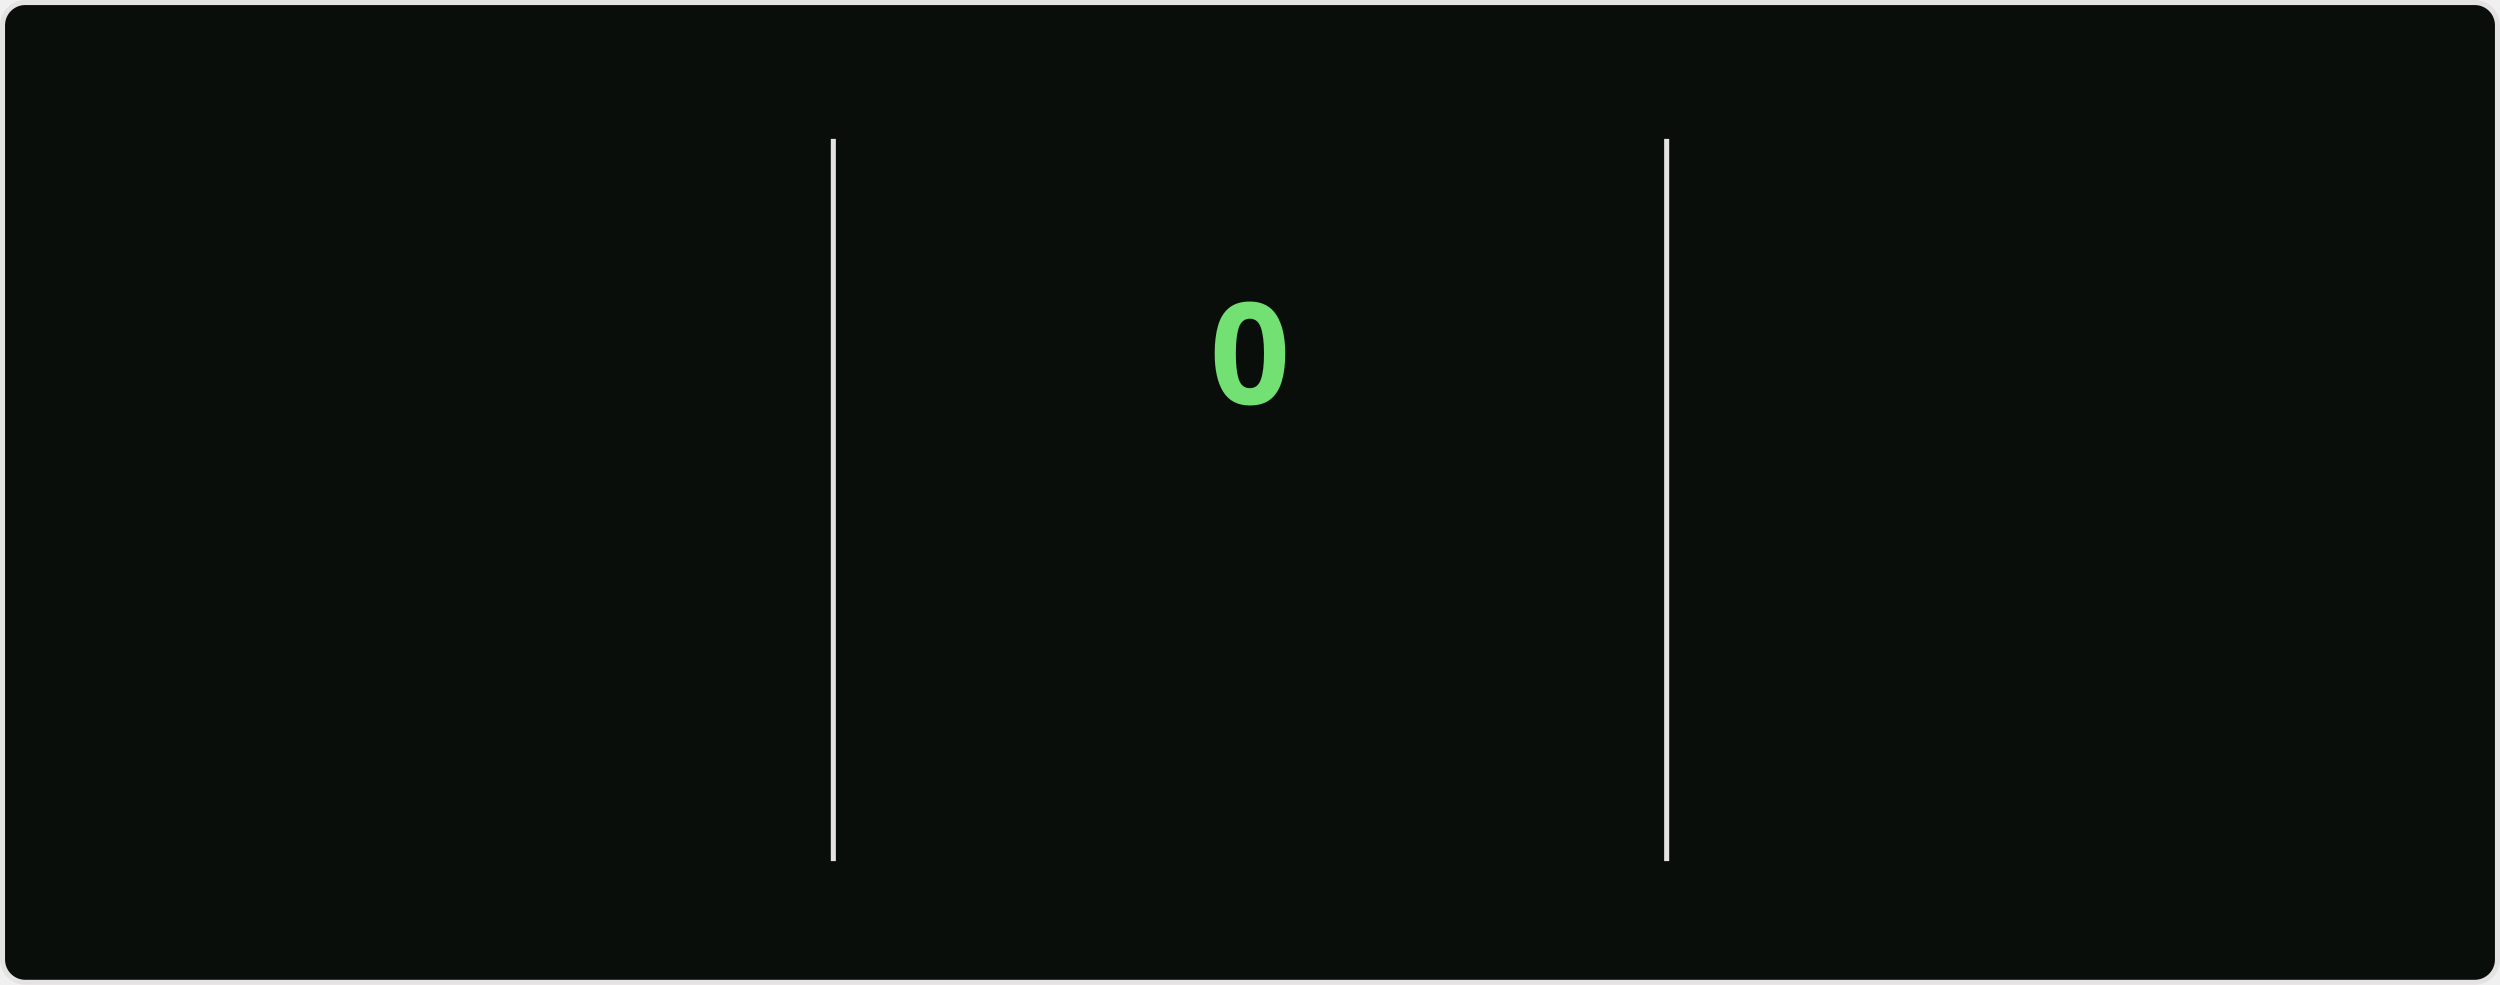
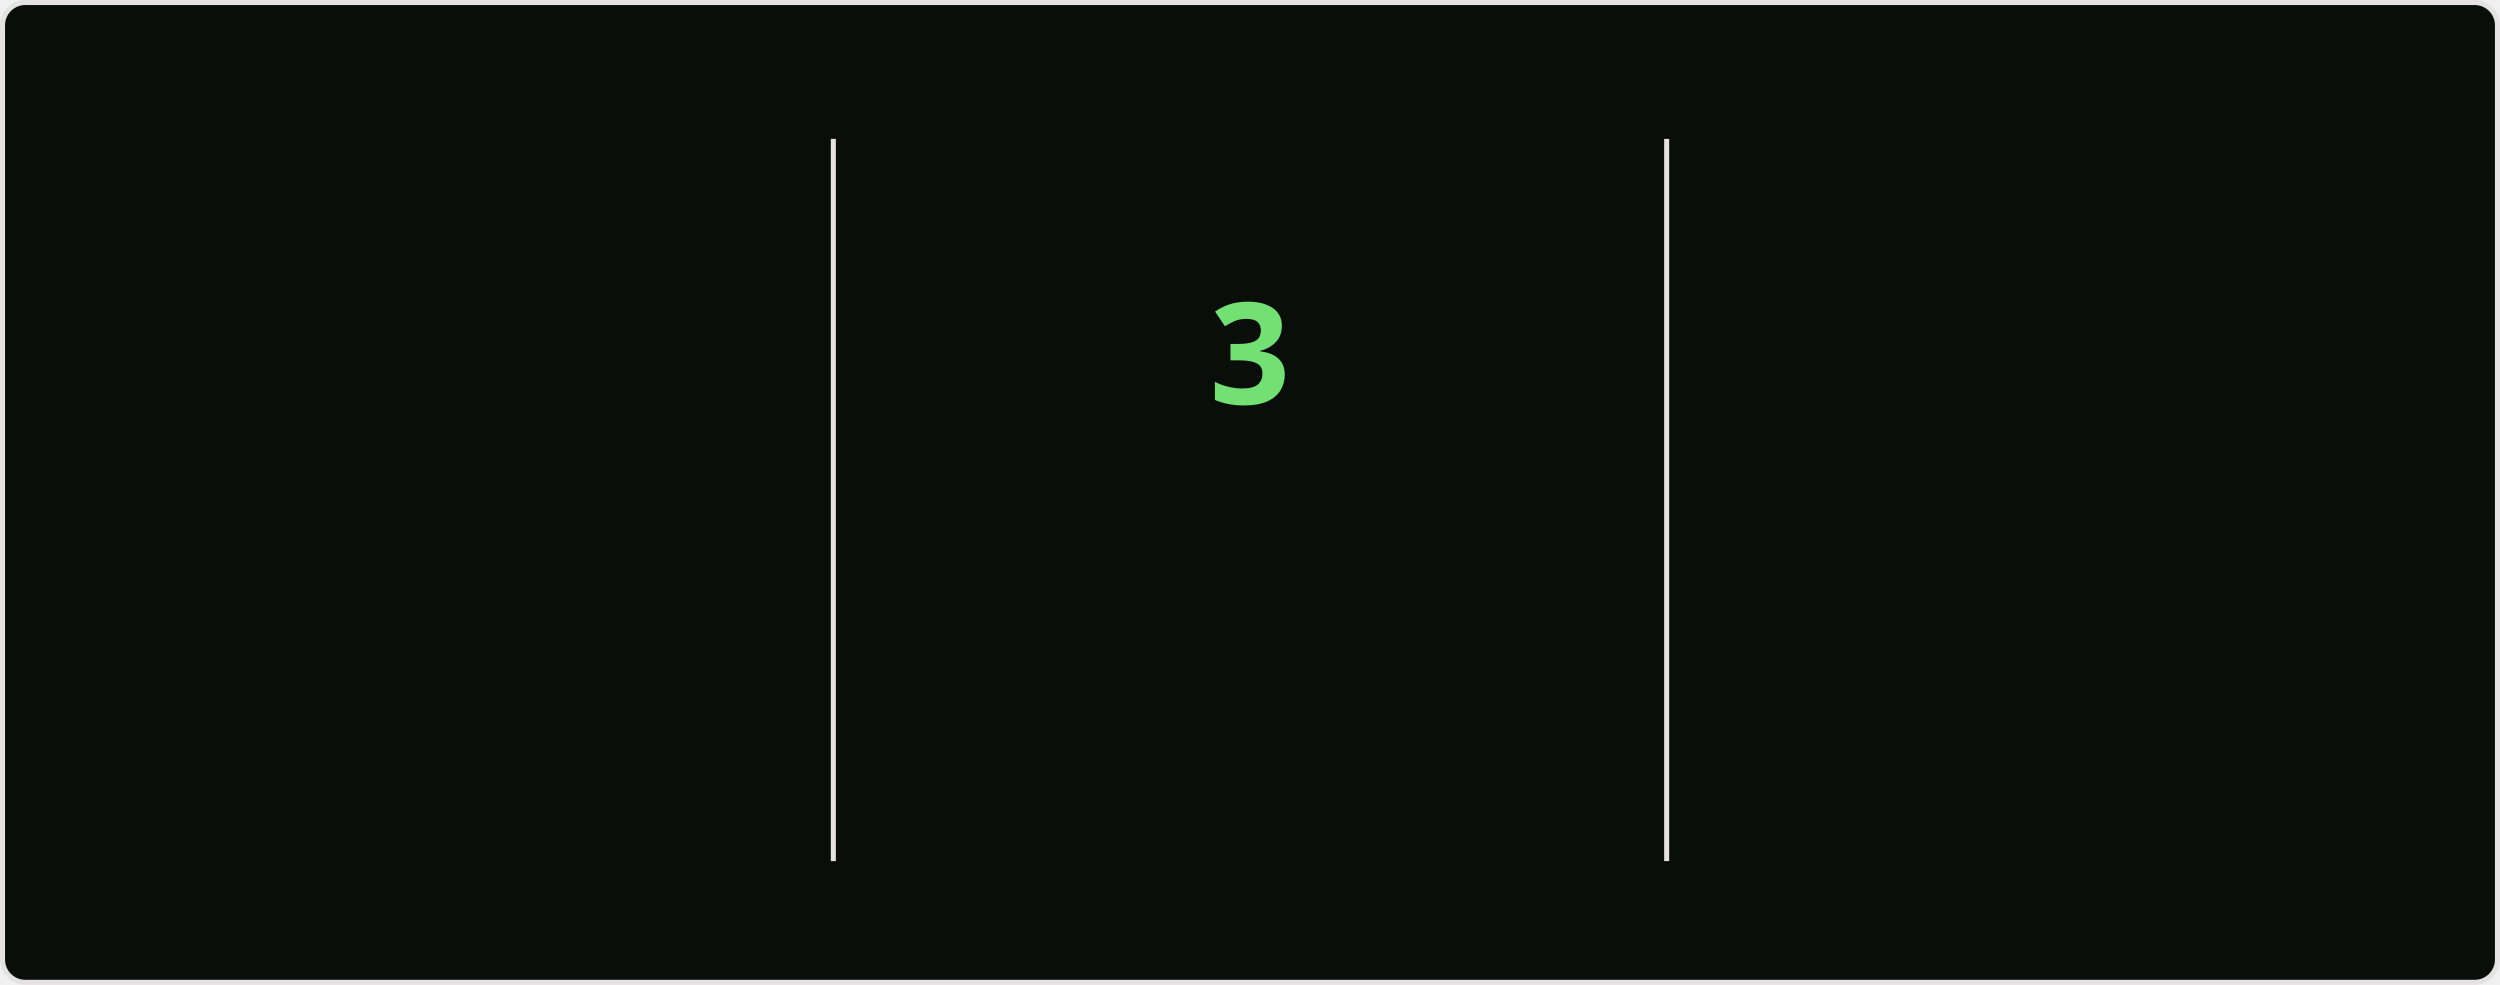
<svg xmlns="http://www.w3.org/2000/svg" style="isolation: isolate" viewBox="0 0 495 195" width="495px" height="195px" direction="ltr">
  <style>
    @keyframes currstreak {
      0% { font-size: 3px; opacity: 0.2; }
      80% { font-size: 34px; opacity: 1; }
      100% { font-size: 28px; opacity: 1; }
    }
    @keyframes fadein {
      0% { opacity: 0; }
      100% { opacity: 1; }
    }
    .big-number {
      font-family: "Segoe UI", Ubuntu, sans-serif;
      font-weight: 700;
      font-size: 28px;
      fill: #bfd5b5;
    }
    .label {
      font-family: "Segoe UI", Ubuntu, sans-serif;
      font-weight: 400;
      font-size: 14px;
      fill: #bfd5b5;
    }
    .range-text {
      font-family: "Segoe UI", Ubuntu, sans-serif;
      font-weight: 400;
      font-size: 12px;
      fill: #8db87a;
    }
    .current-streak-num {
      font-family: "Segoe UI", Ubuntu, sans-serif;
      font-weight: 700;
      font-size: 28px;
      fill: #72e072;
    }</style>
  <defs>
    <clipPath id="outer_rectangle">
      <rect width="495" height="195" rx="4.5" />
    </clipPath>
    <mask id="mask_out_ring_behind_fire">
      <rect width="495" height="195" fill="white" />
      <ellipse id="mask-ellipse" cx="247.5" cy="32" rx="13" ry="18" fill="black" />
    </mask>
  </defs>
  <g clip-path="url(#outer_rectangle)">
    <g style="isolation: isolate">
      <rect fill="#0a0e0a" rx="4.5" x="0.5" y="0.5" width="494" height="194" stroke="#e4e2e2" />
    </g>
    <g style="isolation: isolate">
      <line x1="165" y1="28" x2="165" y2="170" vector-effect="non-scaling-stroke" stroke-width="1" stroke="#e4e2e2" stroke-linejoin="miter" stroke-linecap="square" stroke-miterlimit="3" />
      <line x1="330" y1="28" x2="330" y2="170" vector-effect="non-scaling-stroke" stroke-width="1" stroke="#e4e2e2" stroke-linejoin="miter" stroke-linecap="square" stroke-miterlimit="3" />
    </g>
    <g style="isolation: isolate">
      <g transform="translate(82.5, 48)">
        <text x="0" y="32" stroke-width="0" text-anchor="middle" class="big-number" style="opacity: 0; animation: fadein 0.5s linear forwards 0.6s">
            3.6K
          </text>
      </g>
      <g transform="translate(82.5, 84)">
        <text x="0" y="32" stroke-width="0" text-anchor="middle" class="label" style="opacity: 0; animation: fadein 0.5s linear forwards 0.7s">
            Total Contributions
          </text>
      </g>
      <g transform="translate(82.5, 114)">
        <text x="0" y="32" stroke-width="0" text-anchor="middle" class="range-text" style="opacity: 0; animation: fadein 0.5s linear forwards 0.8s">
            Sep 14 - Present
          </text>
      </g>
    </g>
    <g style="isolation: isolate">
      <g mask="url(#mask_out_ring_behind_fire)">
        <circle cx="247.5" cy="71" r="40" fill="none" stroke="#bfd5b5" stroke-width="5" style="opacity: 0; animation: fadein 0.5s linear forwards 0.4s" />
      </g>
      <g transform="translate(247.5, 19.5)" stroke-opacity="0" style="opacity: 0; animation: fadein 0.5s linear forwards 0.6s">
        <path d="M -12 -0.5 L 15 -0.5 L 15 23.5 L -12 23.5 L -12 -0.5 Z" fill="none" />
        <path d="M 1.5 0.67 C 1.5 0.67 2.24 3.32 2.24 5.47 C 2.24 7.53 0.89 9.2 -1.17 9.2 C -3.23 9.2 -4.79 7.53 -4.79 5.47 L -4.76 5.11 C -6.78 7.51 -8 10.62 -8 13.99 C -8 18.41 -4.42 22 0 22 C 4.42 22 8 18.41 8 13.99 C 8 8.6 5.41 3.79 1.5 0.67 Z M -0.29 19 C -2.07 19 -3.51 17.6 -3.51 15.86 C -3.51 14.24 -2.46 13.1 -0.7 12.74 C 1.07 12.38 2.9 11.53 3.92 10.16 C 4.31 11.45 4.51 12.81 4.51 14.2 C 4.51 16.85 2.36 19 -0.29 19 Z" fill="#bfd5b5" stroke-opacity="0" />
      </g>
      <g transform="translate(247.5, 48)">
        <text x="0" y="32" stroke-width="0" text-anchor="middle" class="current-streak-num" style="animation: currstreak 0.6s linear forwards">
-             0
+             3
          </text>
      </g>
      <g transform="translate(247.5, 108)">
        <text x="0" y="32" stroke-width="0" text-anchor="middle" class="label" style="opacity: 0; animation: fadein 0.5s linear forwards 0.9s">
            Current Streak
          </text>
      </g>
      <g transform="translate(247.5, 145)">
        <text x="0" y="21" stroke-width="0" text-anchor="middle" class="range-text" style="opacity: 0; animation: fadein 0.5s linear forwards 0.9s">
-             0 days
+             Sep 16 - Sep 18
          </text>
      </g>
    </g>
    <g style="isolation: isolate">
      <g transform="translate(412.5, 48)">
        <text x="0" y="32" stroke-width="0" text-anchor="middle" class="big-number" style="opacity: 0; animation: fadein 0.5s linear forwards 1.2s">
            35
          </text>
      </g>
      <g transform="translate(412.5, 84)">
        <text x="0" y="32" stroke-width="0" text-anchor="middle" class="label" style="opacity: 0; animation: fadein 0.5s linear forwards 1.3s">
            Longest Streak
          </text>
      </g>
      <g transform="translate(412.5, 114)">
        <text x="0" y="32" stroke-width="0" text-anchor="middle" class="range-text" style="opacity: 0; animation: fadein 0.5s linear forwards 1.4s">
            Jul 19 - Aug 22
          </text>
      </g>
    </g>
  </g>
</svg>
